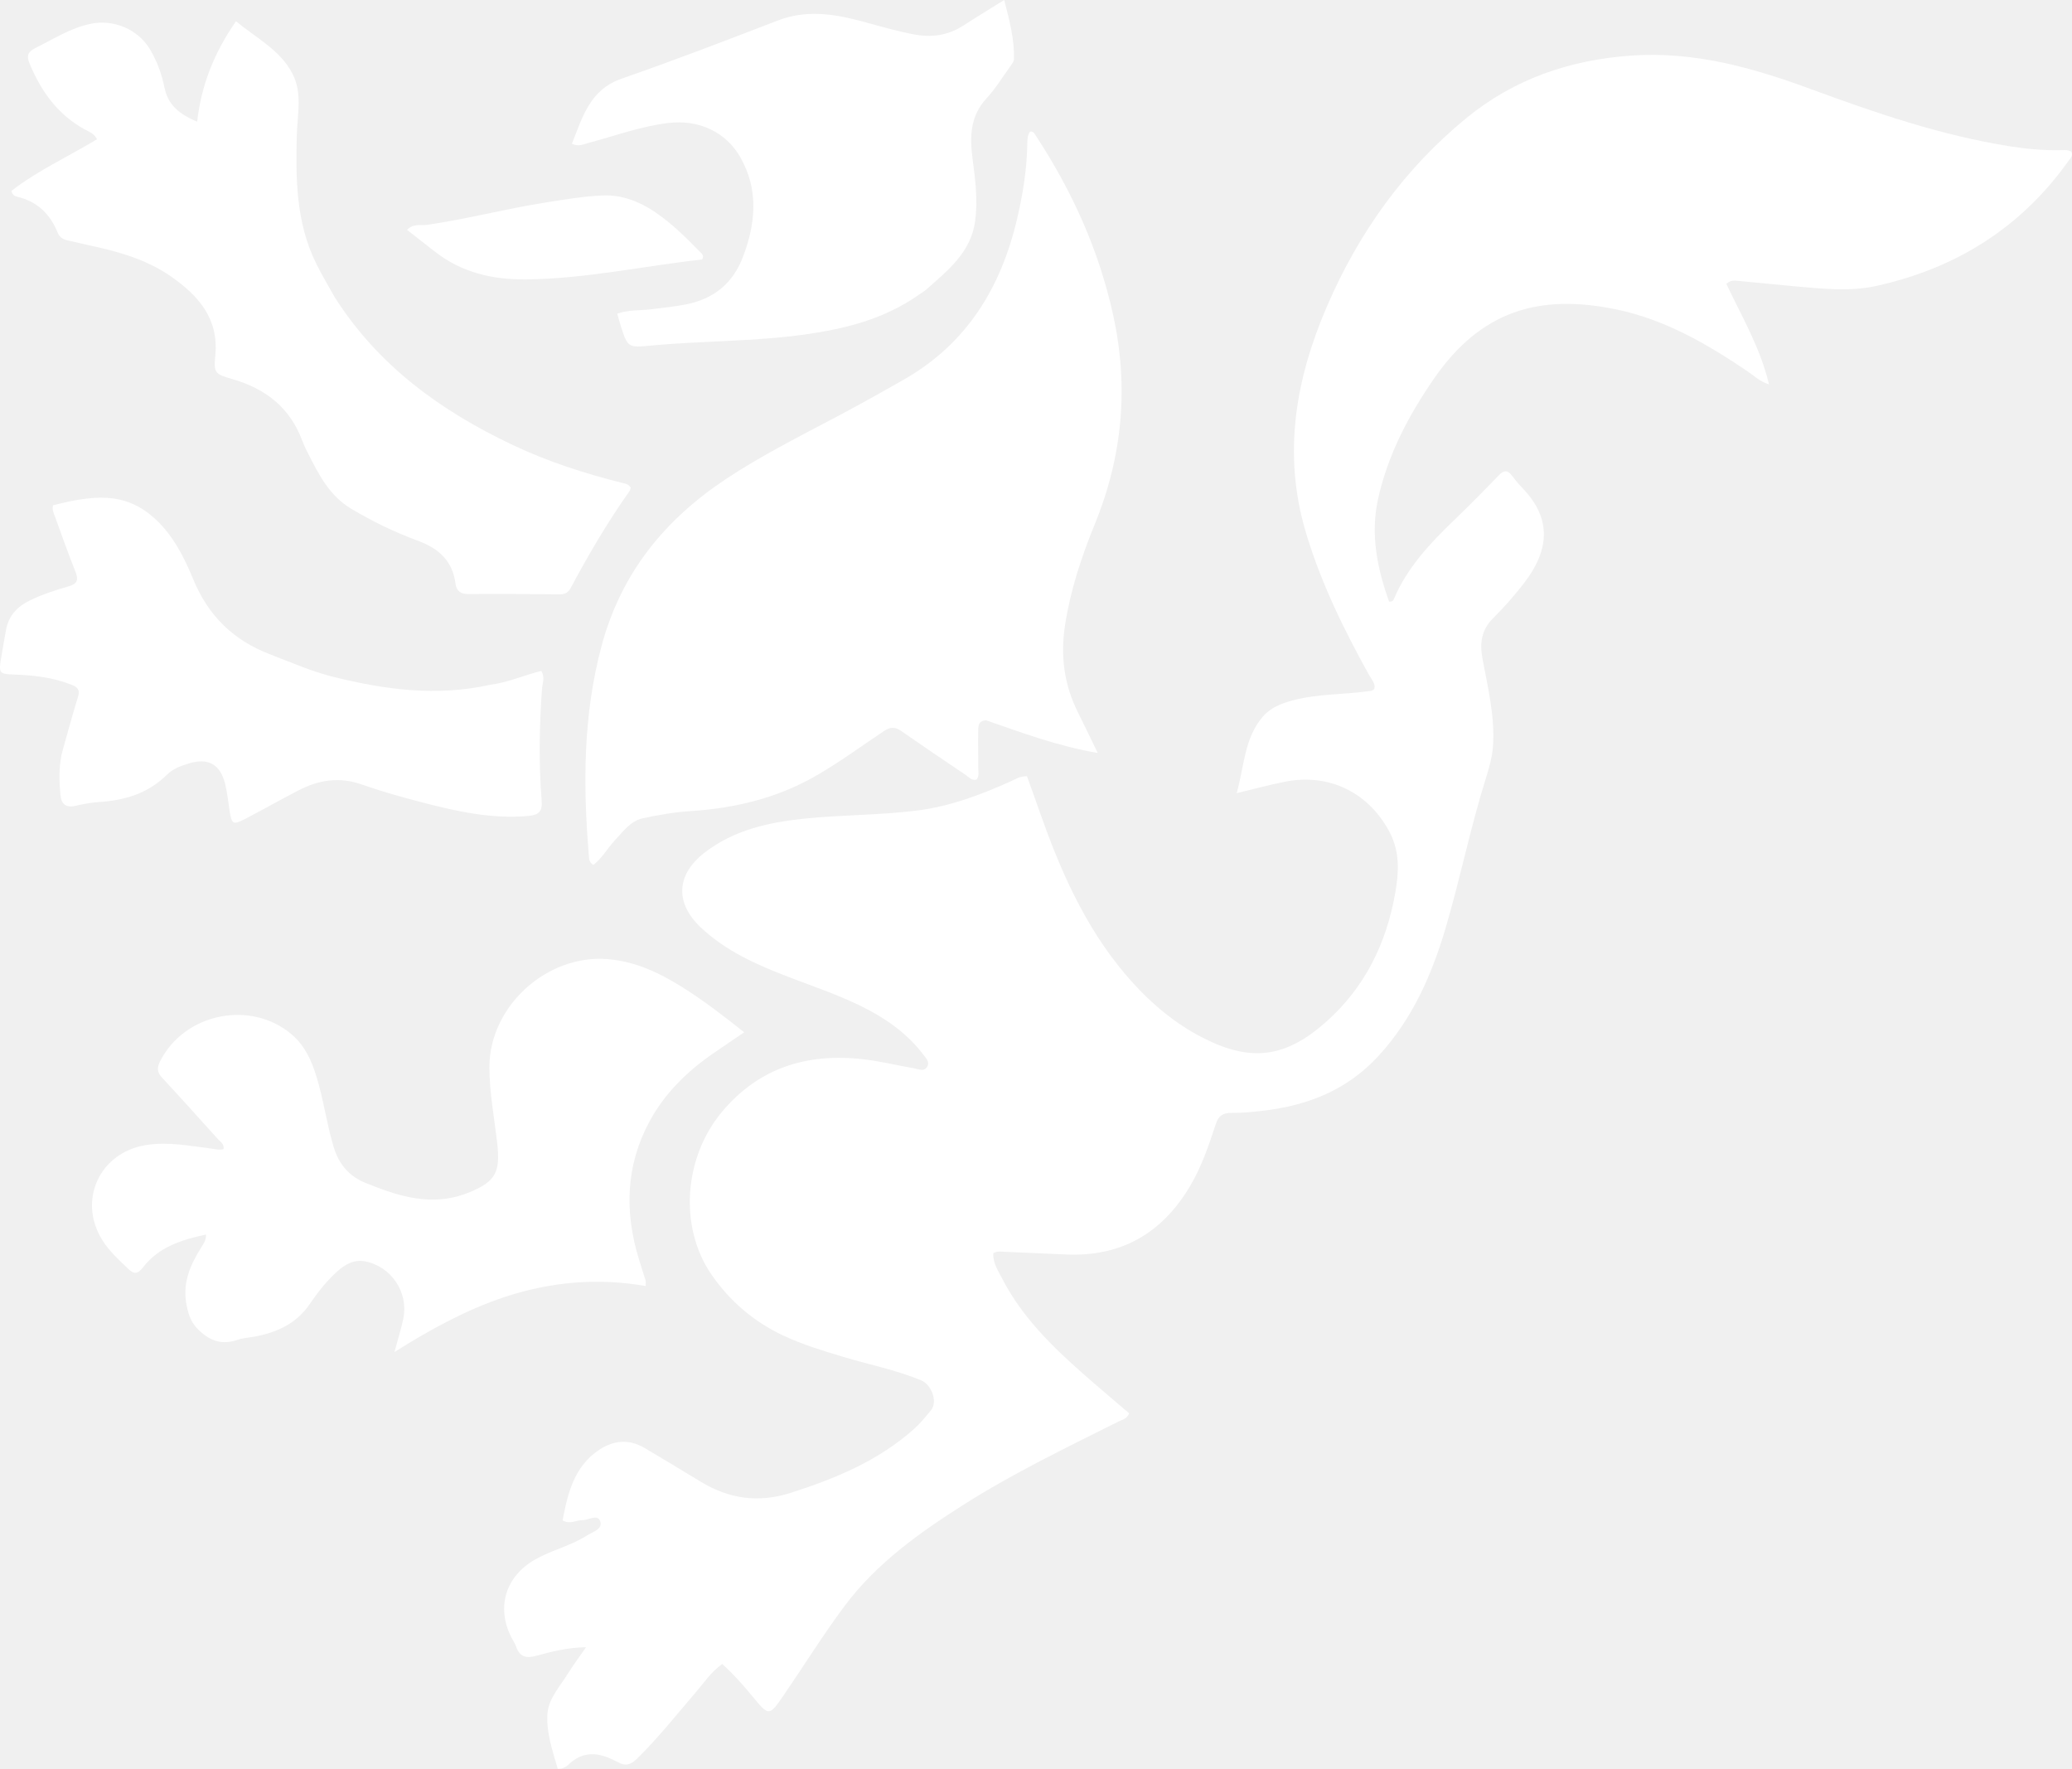
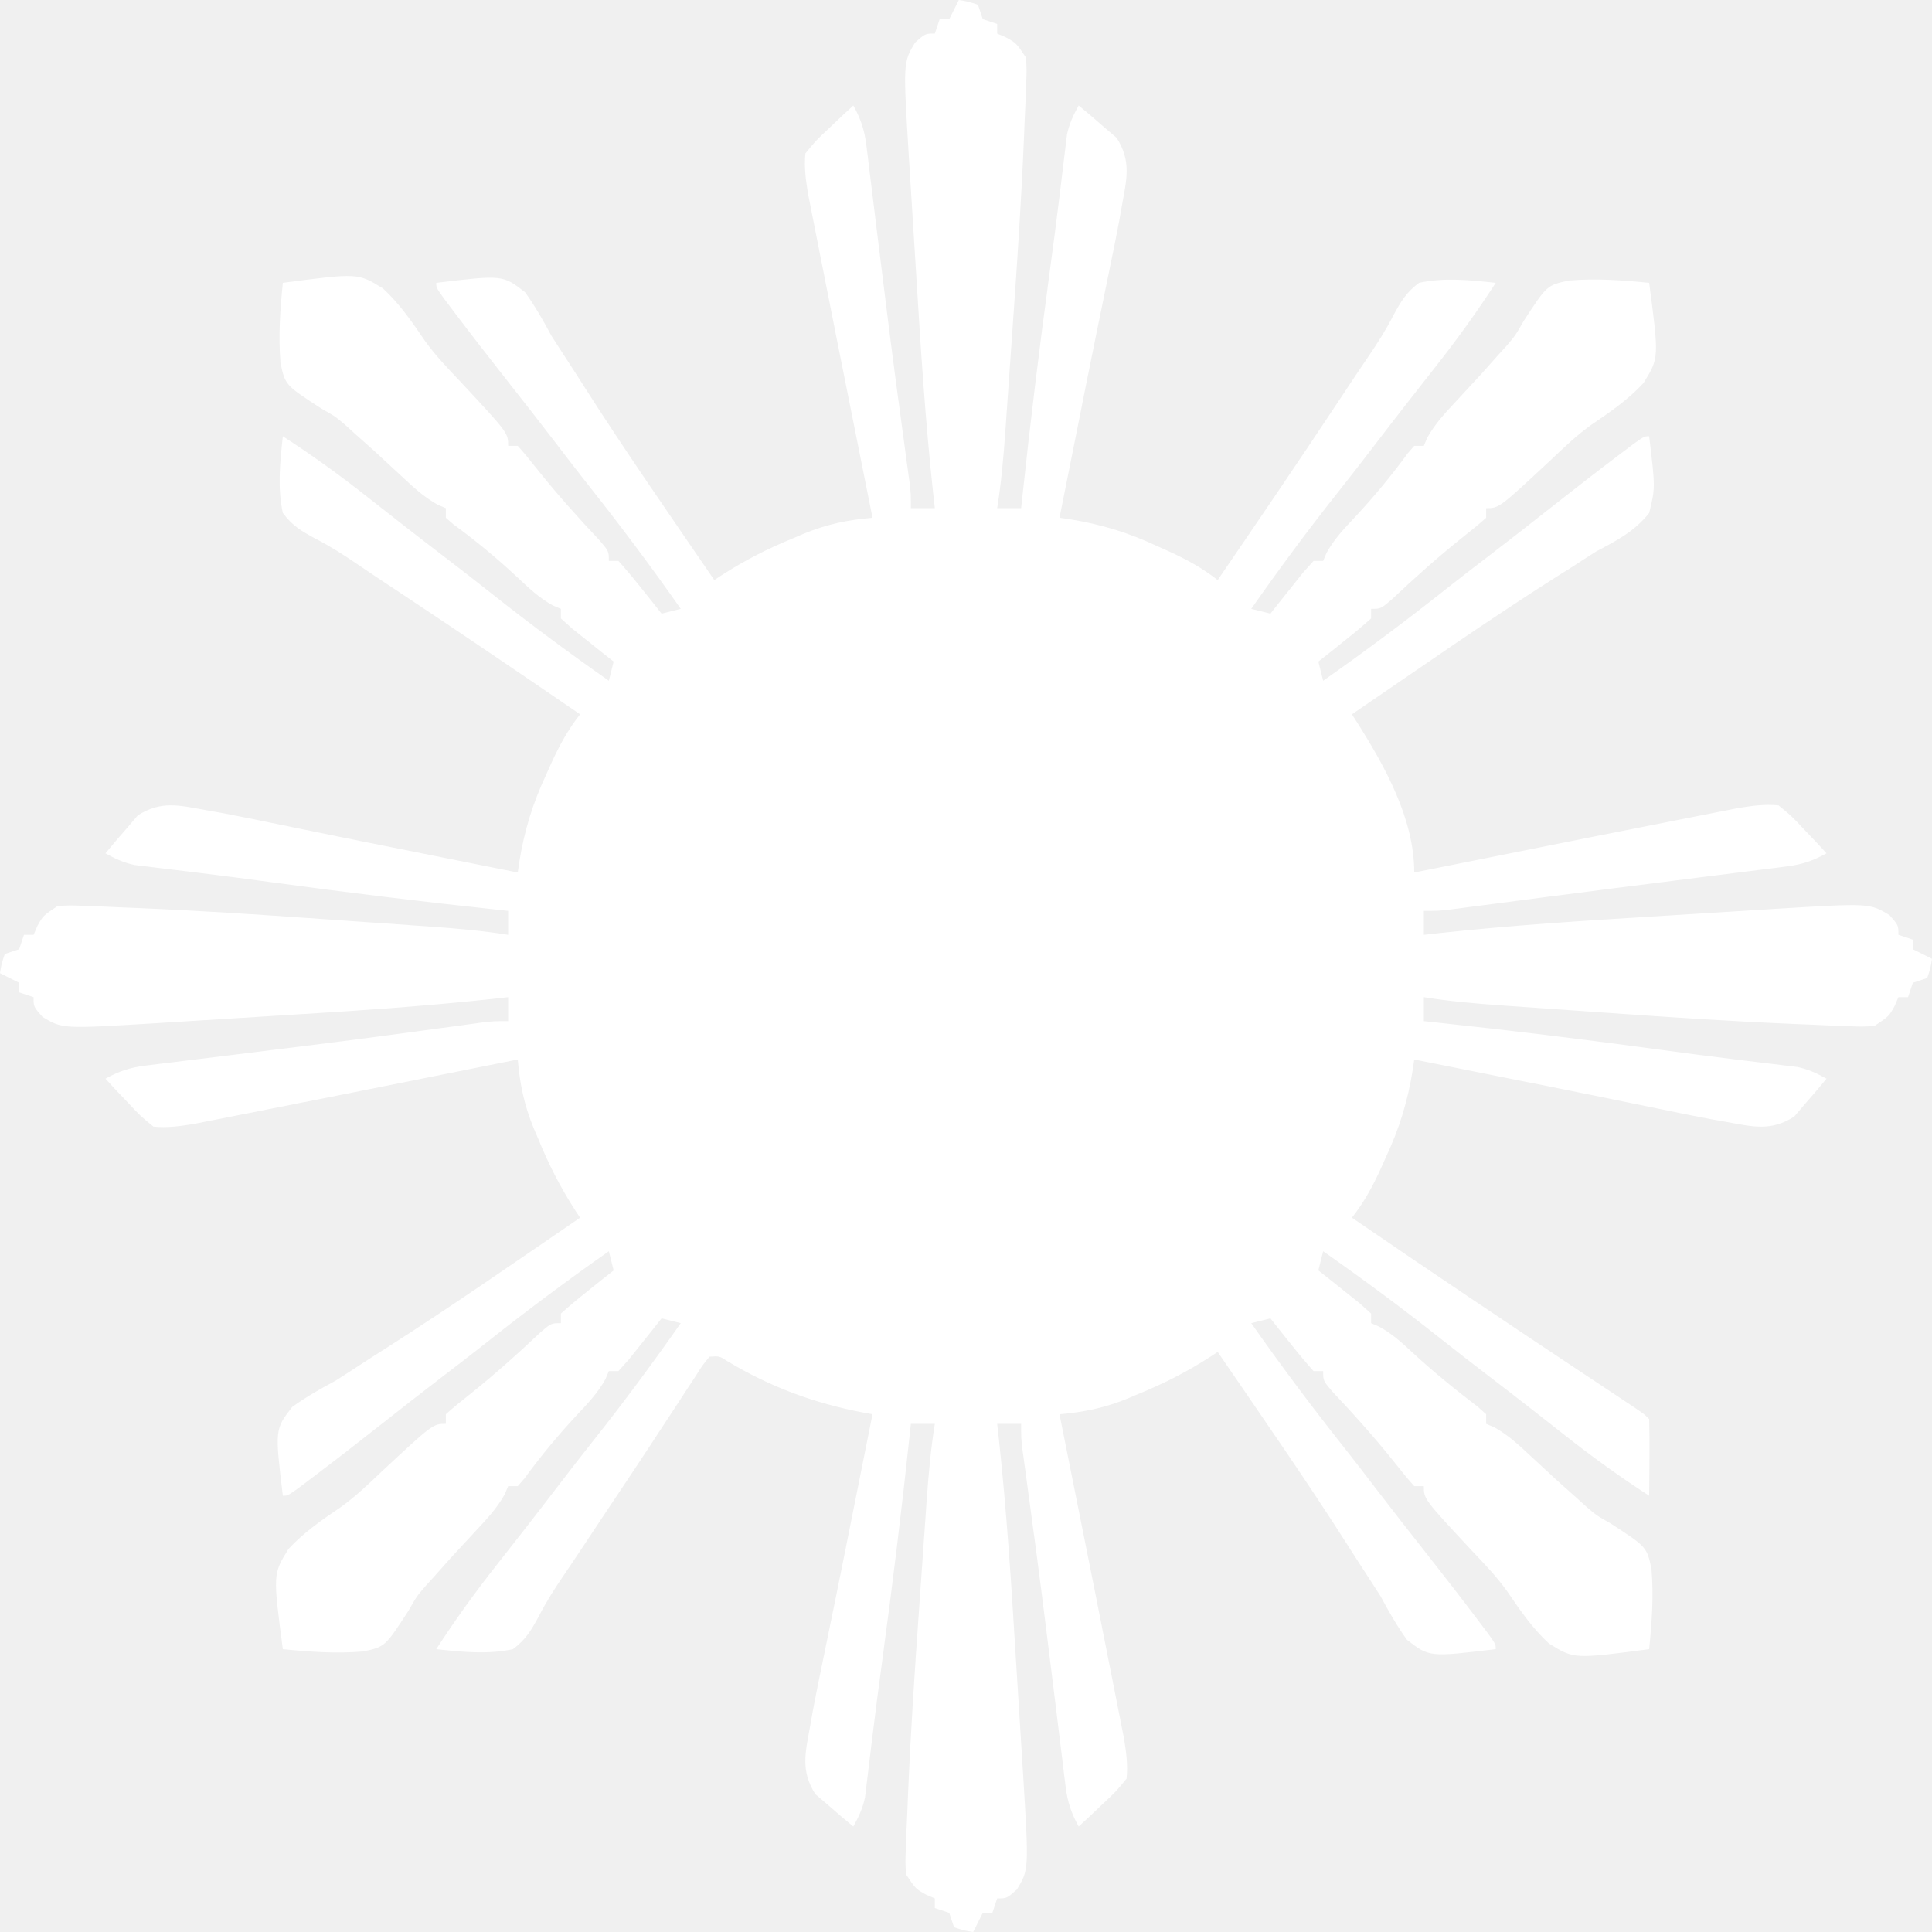
- <svg xmlns="http://www.w3.org/2000/svg" version="1.1" id="Layer_1" x="0px" y="0px" enable-background="new 0 0 1024 944" xml:space="preserve" viewBox="84.96 101.81 926.23 790.56">
-   <path fill="#FFFFFF" opacity="1" stroke="none" d=" M706.546,474.512   C697.272,456.153 679.255,447.255 659.422,451.176   C652.604,452.525 645.884,454.365 637.79,456.299   C641.201,444.065 641.181,431.795 649.444,422.137   C653.072,417.896 658.049,416.086 663.302,414.716   C674.19,411.878 685.447,412.293 696.476,410.738   C697.44,410.602 698.513,410.758 699.348,409.604   C699.859,407.207 698.053,405.462 696.965,403.497   C685.65,383.062 675.377,362.194 668.688,339.683   C658.274,304.633 664.088,271.235 678.225,238.53   C692.417,205.698 712.68,177.36 740.405,154.624   C761.865,137.026 786.854,128.541 814.372,126.639   C842.334,124.706 868.445,132.059 894.257,141.564   C923.327,152.268 952.619,162.321 983.368,167.195   C990.596,168.341 997.902,169.006 1005.251,168.947   C1007.192,168.932 1009.235,168.56 1010.891,169.629   C1011.746,171.419 1010.57,172.386 1009.845,173.412   C988.551,203.514 959.411,221.723 923.698,229.611   C911.881,232.221 899.826,230.864 887.882,229.823   C879.274,229.073 870.683,228.117 862.075,227.357   C860.491,227.217 858.735,226.823 856.672,228.666   C863.411,243.027 871.823,257.011 875.734,273.59   C871.595,272.305 869.129,269.796 866.335,267.899   C848.165,255.569 829.195,244.601 807.509,240.106   C773.07,232.968 746.958,240.664 725.997,271.018   C714.608,287.511 705.245,305.241 700.931,325.082   C697.5,340.861 700.689,356 705.892,370.648   C707.379,370.809 707.777,370.234 708.028,369.635   C713.975,355.449 724.254,344.601 735.122,334.156   C741.846,327.693 748.393,321.039 754.865,314.322   C757.121,311.98 758.812,311.667 760.854,314.411   C762.343,316.411 763.966,318.333 765.692,320.134   C779.026,334.047 777.231,348.105 766.308,362.329   C762.058,367.864 757.404,373.151 752.456,378.071   C747.147,383.349 746.37,389.198 747.67,396.232   C750.052,409.12 753.272,421.939 752.364,435.252   C752.02,440.301 750.592,445.097 749.112,449.833   C742.255,471.769 737.735,494.328 731.248,516.354   C725.032,537.461 716.38,557.205 701.15,573.769   C687.109,589.039 669.52,595.899 649.592,598.231   C644.968,598.772 640.296,599.276 635.656,599.195   C631.709,599.125 629.654,600.424 628.407,604.27   C625.327,613.767 622.093,623.233 616.954,631.899   C604.463,652.965 586.226,663.578 561.516,662.476   C552.375,662.069 543.234,661.653 534.092,661.284   C532.462,661.219 530.761,660.824 528.988,661.946   C528.738,666.235 531.157,669.772 533.009,673.36   C541.814,690.416 555.26,703.578 569.444,716.066   C576.159,721.978 583.017,727.726 589.713,733.464   C588.725,736.016 586.712,736.255 585.164,737.031   C561.635,748.829 537.88,760.222 515.622,774.365   C495.871,786.915 476.81,800.488 462.622,819.441   C452.949,832.362 444.421,846.136 435.29,859.465   C428.81,868.923 428.711,868.902 421.412,860.084   C417.272,855.083 413.018,850.205 407.83,845.516   C402.925,848.942 399.694,853.857 395.981,858.175   C387.405,868.15 379.243,878.462 369.841,887.729   C366.945,890.584 364.509,891.314 361.132,889.344   C360.99,889.261 360.813,889.238 360.668,889.159   C353.056,885.026 345.68,883.901 338.827,890.723   C338.147,891.4 337.132,891.773 336.224,892.177   C335.804,892.364 335.267,892.288 334.301,892.375   C331.994,884.437 329.219,876.425 329.644,868.165   C330.009,861.045 335.284,855.54 338.95,849.629   C341.288,845.86 343.971,842.305 346.94,838.018   C338.633,838.146 331.564,839.957 324.582,841.869   C320.058,843.107 317.218,842.242 315.656,837.694   C315.174,836.293 314.279,835.036 313.597,833.7   C306.686,820.169 310.938,806.317 324.219,798.78   C331.632,794.573 340.12,792.703 347.317,788.085   C349.854,786.457 354.484,785.253 353.296,781.797   C352.097,778.31 348.082,781.25 345.3,781.208   C342.547,781.166 339.902,783.247 336.468,781.345   C338.725,769.215 341.586,757.295 352.777,749.799   C359.122,745.549 366.149,744.835 373.072,748.946   C381.375,753.878 389.666,758.831 397.906,763.869   C410.687,771.683 423.874,773.685 438.507,768.993   C458.527,762.574 477.579,754.701 493.505,740.508   C496.4,737.928 498.79,734.952 501.203,732.003   C504.154,728.396 501.488,720.704 496.774,718.746   C485.508,714.066 473.526,711.734 461.898,708.239   C452.803,705.504 443.727,702.751 435.103,698.721   C421.951,692.575 411.204,683.326 403.047,671.531   C388.443,650.417 390.566,619.356 407.551,598.906   C424.14,578.932 445.918,572.329 471.031,575.249   C478.609,576.13 486.073,577.977 493.606,579.286   C495.616,579.635 498.097,580.971 499.485,578.485   C500.636,576.424 498.893,574.722 497.697,573.147   C491.115,564.486 482.621,558.157 473.09,553.12   C461.709,547.106 449.516,543.069 437.544,538.478   C423.35,533.035 409.487,526.954 398.203,516.293   C386.612,505.342 387.21,492.671 399.973,482.846   C413.014,472.808 428.371,469.367 444.279,467.713   C461.163,465.958 478.188,466.187 495.057,464.048   C509.791,462.18 523.426,457.008 536.833,450.996   C538.934,450.053 540.9,448.667 544.051,448.732   C546.473,455.517 548.948,462.52 551.472,469.506   C560.814,495.367 572.386,520.021 591.017,540.693   C600.11,550.781 610.499,559.425 622.643,565.628   C644.122,576.598 659.589,574.632 677.654,558.612   C695.057,543.181 704.733,523.482 708.685,500.773   C710.218,491.968 710.795,483.235 706.546,474.512  z" />
-   <path fill="#FFFFFF" opacity="1" stroke="none" d=" M525.724,423.725   C521.984,424.026 522.28,426.766 522.229,428.962   C522.104,434.291 522.303,439.627 522.26,444.959   C522.246,446.718 522.83,448.621 521.501,450.232   C519.316,450.834 518.088,449.135 516.653,448.169   C506.979,441.658 497.314,435.131 487.748,428.464   C485.004,426.552 482.848,426.712 480.091,428.555   C470.266,435.125 460.729,442.107 450.493,448.093   C432.952,458.35 413.916,462.982 393.884,464.3   C386.562,464.782 379.331,465.973 372.204,467.558   C366.717,468.777 363.509,473.444 359.872,477.326   C356.519,480.904 354.113,485.367 350.236,488.36   C348.204,487.243 348.304,485.551 348.19,484.185   C345.568,452.687 345.573,421.454 353.878,390.493   C362.599,357.979 382.049,334.044 409.605,315.817   C425.489,305.311 442.47,296.794 459.252,287.911   C469.269,282.61 479.15,277.081 488.993,271.466   C517.255,255.344 532.52,230.199 539.697,199.311   C542.188,188.59 543.951,177.781 544.167,166.741   C544.208,164.673 544.112,162.437 545.42,160.619   C547.083,160.399 547.503,161.706 548.095,162.608   C564.215,187.201 576.162,213.555 582.522,242.408   C589.629,274.646 586.779,305.791 574.264,336.335   C568.341,350.789 563.453,365.644 561.051,381.248   C558.952,394.885 560.606,407.734 566.757,420.054   C569.564,425.676 572.269,431.349 575.665,438.324   C557.679,435.268 541.939,429.32 525.724,423.725  z" />
-   <path fill="#FFFFFF" opacity="1" stroke="none" d=" M310.437,681.51   C293.024,687.374 277.368,695.97 261.293,706.082   C262.846,700.289 264.315,695.753 265.258,691.111   C267.641,679.388 259.889,667.853 248.169,665.56   C243.324,664.612 239.401,666.809 235.913,669.89   C231.007,674.223 226.993,679.409 223.341,684.734   C217.175,693.726 208.315,697.473 198.179,699.299   C195.887,699.712 193.492,699.826 191.319,700.582   C184.721,702.877 179.464,701.5 174.215,696.663   C170.598,693.331 169.348,689.982 168.401,685.304   C166.393,675.392 169.86,667.424 174.798,659.513   C175.816,657.882 177.141,656.271 177.062,653.555   C166.182,655.909 155.951,659.084 148.933,668.195   C146.545,671.295 144.932,671.448 142.274,668.895   C138.069,664.856 133.744,660.985 130.62,655.942   C119.609,638.164 129.584,616.847 150.226,613.574   C160.352,611.968 170.105,614.027 179.982,615.232   C181.616,615.431 183.217,615.938 184.887,615.356   C185.255,612.995 183.368,612.044 182.227,610.774   C173.99,601.604 165.745,592.439 157.355,583.41   C155.165,581.053 155.098,578.989 156.468,576.245   C167.259,554.636 197.087,548.503 215.432,564.199   C221.229,569.159 224.21,575.774 226.403,582.877   C229.595,593.213 230.969,603.975 234.087,614.356   C236.454,622.239 241.071,627.551 248.412,630.52   C261.466,635.798 274.713,640.301 289.128,636.596   C291.056,636.1 292.961,635.451 294.802,634.692   C306.482,629.877 308.649,625.661 307.267,613.159   C306.007,601.763 303.764,590.448 303.727,578.942   C303.637,551.554 329.433,528.236 356.674,530.487   C369.089,531.513 379.757,536.639 389.967,543.019   C399.387,548.904 408.188,555.692 417.63,563.168   C412.815,566.447 408.614,569.298 404.422,572.163   C392.43,580.357 382.157,590.259 375.239,603.145   C364.642,622.884 364.099,643.523 370.577,664.624   C371.554,667.804 372.596,670.964 373.564,674.147   C373.699,674.592 373.582,675.113 373.582,676.592   C352.196,672.833 331.279,674.665 310.437,681.51  z" />
-   <path fill="#FFFFFF" opacity="1" stroke="none" d=" M234.504,234.519   C254.039,265.295 281.974,285.423 313.981,300.613   C329.683,308.065 346.14,313.387 362.971,317.605   C364.413,317.967 365.959,318.063 366.911,319.779   C366.738,320.252 366.637,320.94 366.278,321.446   C356.527,335.191 348.044,349.708 340.102,364.547   C338.902,366.79 337.347,367.468 334.904,367.443   C321.407,367.301 307.908,367.208 294.412,367.313   C290.905,367.34 289.014,365.972 288.582,362.647   C287.249,352.401 281.065,346.91 271.639,343.443   C261.346,339.658 251.436,334.828 241.951,329.187   C232.375,323.492 227.596,314.173 222.834,304.785   C221.855,302.855 220.871,300.91 220.124,298.885   C214.658,284.061 203.766,275.558 188.889,271.253   C180.92,268.947 180.466,268.545 181.215,260.562   C182.758,244.129 173.59,233.901 161.539,225.47   C150.435,217.703 137.541,214.128 124.429,211.364   C121.341,210.714 118.293,209.868 115.196,209.265   C113.021,208.842 111.485,207.659 110.699,205.71   C107.298,197.276 101.421,191.75 92.439,189.679   C91.521,189.467 90.536,188.976 90.057,187.146   C101.733,178.05 115.496,171.796 128.311,164.058   C127.019,161.367 124.807,160.737 122.979,159.74   C110.806,153.095 103.299,142.594 98.122,130.096   C96.833,126.985 97.242,125.032 100.628,123.355   C108.819,119.298 116.527,114.258 125.703,112.405   C135.83,110.36 146.628,114.924 151.923,123.725   C155.137,129.066 157.277,134.943 158.483,140.926   C160.11,148.99 165.437,152.914 173.089,156.221   C174.93,139.906 180.695,125.315 190.463,111.302   C199.508,118.833 210.065,124.031 215.633,134.617   C220.24,143.375 217.889,152.912 217.641,162.152   C217.114,181.722 217.295,201.183 226.169,219.316   C228.654,224.394 231.58,229.256 234.504,234.519  z" />
-   <path fill="#FFFFFF" opacity="1" stroke="none" d=" M495.568,233.637   C480.121,244.475 462.762,248.769 444.818,251.293   C421.882,254.521 398.673,254.075 375.656,256.296   C365.595,257.266 365.566,257.065 362.34,247.135   C361.835,245.581 361.454,243.988 360.903,242.007   C365.958,240.181 371.008,240.669 375.857,240.05   C381.131,239.376 386.413,238.89 391.647,237.852   C404.105,235.381 412.616,228.448 417.136,216.475   C422.789,201.502 424.144,186.64 415.956,172.174   C409.384,160.563 397.037,155.178 383.778,156.769   C371.432,158.25 359.866,162.509 347.995,165.706   C345.824,166.291 343.654,167.482 340.618,166.069   C345.359,154.197 348.529,141.938 362.915,136.938   C386.336,128.798 409.502,119.904 432.641,110.979   C446.65,105.576 460.153,108.473 473.721,112.281   C480.131,114.08 486.537,115.82 493.082,117.115   C501.135,118.708 508.575,117.76 515.544,113.259   C521.373,109.494 527.31,105.896 533.856,101.815   C536.233,110.942 538.439,119.374 538.235,128.218   C538.208,129.392 537.174,130.623 536.41,131.686   C533.01,136.418 529.945,141.478 526.004,145.716   C518.606,153.669 518.414,162.915 519.717,172.755   C520.94,181.985 522.12,191.246 520.875,200.583   C519.008,214.581 508.707,222.61 499.129,231.128   C498.141,232.007 496.954,232.664 495.568,233.637  z" />
-   <path fill="#FFFFFF" opacity="1" stroke="none" d=" M304.009,407.875   C312.181,406.833 319.346,403.505 326.932,401.681   C328.702,404.631 327.419,407.293 327.241,409.802   C326.057,426.438 325.769,443.073 327.095,459.702   C327.467,464.362 325.938,466.051 321.125,466.484   C304.721,467.959 289.034,464.422 273.415,460.365   C264.403,458.024 255.406,455.499 246.633,452.404   C236.587,448.861 227.301,450.405 218.238,455.133   C210.27,459.29 202.433,463.699 194.467,467.861   C189.161,470.633 188.532,470.209 187.592,464.197   C186.95,460.092 186.561,455.916 185.532,451.907   C183.319,443.276 177.91,440.42 169.369,443.016   C165.832,444.091 162.213,445.439 159.656,447.988   C151.268,456.352 140.959,459.467 129.542,460.244   C125.909,460.491 122.264,461.116 118.717,461.96   C114.365,462.995 112.351,461.117 111.98,457.091   C111.353,450.277 111.182,443.455 113.068,436.769   C115.28,428.928 117.431,421.066 119.822,413.28   C120.703,410.412 119.887,409.05 117.211,407.966   C108.891,404.596 100.176,403.602 91.33,403.289   C84.746,403.057 84.367,402.695 85.381,396.33   C86.06,392.066 86.899,387.826 87.614,383.567   C88.702,377.08 92.589,372.946 98.363,370.142   C103.939,367.434 109.795,365.531 115.71,363.846   C119.664,362.719 120.089,360.827 118.66,357.253   C115.448,349.221 112.586,341.048 109.614,332.921   C108.994,331.226 108.137,329.543 108.681,327.639   C129.743,322.187 143.841,322.026 157.389,336.833   C163.743,343.776 167.859,352.297 171.421,360.906   C178.113,377.078 189.394,388.061 205.785,394.302   C215.12,397.857 224.295,401.919 233.984,404.327   C256.916,410.026 280.055,413.205 304.009,407.875  z" />
-   <path fill="#FFFFFF" opacity="1" stroke="none" d=" M398.834,217.781   C372.42,220.725 346.675,226.411 320.224,226.684   C304.924,226.841 291.252,223.603 279.183,214.13   C275.171,210.981 271.145,207.85 266.909,204.541   C269.859,201.556 273.116,202.687 275.873,202.292   C293.666,199.743 311.06,195.11 328.797,192.329   C337.328,190.992 345.905,189.51 354.505,189.166   C362.977,188.827 370.841,191.878 377.904,196.678   C385.248,201.669 391.522,207.88 397.702,214.189   C398.588,215.093 399.861,215.937 398.834,217.781  z" />
+ <svg xmlns="http://www.w3.org/2000/svg" version="1.1" width="403" height="403">
+   <path d="M0 0 C1.938 0.312 1.938 0.312 4 1 C4.33 1.99 4.66 2.98 5 4 C5.99 4.33 6.98 4.66 8 5 C8 5.66 8 6.32 8 7 C8.928 7.402 8.928 7.402 9.875 7.812 C12 9 12 9 14 12 C14.167 14.521 14.167 14.521 14.047 17.569 C13.985 19.282 13.985 19.282 13.922 21.03 C13.837 22.891 13.837 22.891 13.75 24.789 C13.698 26.079 13.645 27.37 13.592 28.699 C13.047 41.674 12.196 54.631 11.271 67.583 C10.995 71.45 10.727 75.317 10.461 79.184 C10.287 81.672 10.112 84.16 9.938 86.648 C9.819 88.361 9.819 88.361 9.698 90.108 C9.313 95.446 8.855 100.716 8 106 C9.65 106 11.3 106 13 106 C13.07 105.339 13.14 104.678 13.212 103.998 C14.913 88.044 16.854 72.138 19.023 56.242 C19.664 51.542 20.275 46.841 20.852 42.133 C20.983 41.072 21.115 40.012 21.25 38.919 C21.493 36.948 21.73 34.976 21.961 33.003 C22.123 31.698 22.123 31.698 22.289 30.367 C22.424 29.24 22.424 29.24 22.561 28.089 C23.04 25.808 23.875 24.033 25 22 C26.722 23.395 28.402 24.844 30.062 26.312 C31.002 27.113 31.942 27.914 32.91 28.738 C36.054 33.644 35.006 37.439 34 43 C33.818 44.034 33.636 45.068 33.448 46.134 C32.8 49.599 32.094 53.049 31.375 56.5 C30.977 58.448 30.579 60.395 30.182 62.343 C29.758 64.421 29.331 66.498 28.904 68.575 C27.442 75.711 26.023 82.856 24.599 89.999 C23.841 93.799 23.081 97.599 22.32 101.398 C21.938 103.311 21.938 103.311 21.547 105.263 C21.367 106.166 21.186 107.069 21 108 C21.685 108.099 22.369 108.197 23.074 108.299 C29.702 109.362 35.375 111.092 41.438 113.938 C42.213 114.285 42.988 114.632 43.787 114.99 C47.533 116.7 50.747 118.447 54 121 C62.403 108.712 70.776 96.408 79 84 C79.862 82.7 80.724 81.401 81.586 80.102 C82.231 79.127 82.231 79.127 82.89 78.133 C83.744 76.852 84.606 75.576 85.475 74.305 C87.373 71.524 89.082 68.84 90.621 65.836 C92.22 62.887 93.307 61.016 96 59 C101.274 57.843 106.683 58.426 112 59 C108.02 65.149 103.789 71.003 99.25 76.75 C98.009 78.333 96.768 79.916 95.527 81.5 C94.925 82.267 94.323 83.034 93.703 83.824 C91.386 86.784 89.097 89.765 86.812 92.75 C84.328 95.991 81.833 99.221 79.293 102.418 C72.928 110.434 66.873 118.617 61 127 C62.32 127.33 63.64 127.66 65 128 C65.626 127.206 66.253 126.412 66.898 125.594 C68.124 124.062 68.124 124.062 69.375 122.5 C70.187 121.479 70.999 120.458 71.836 119.406 C72.55 118.612 73.264 117.818 74 117 C74.66 117 75.32 117 76 117 C76.233 116.447 76.467 115.894 76.707 115.324 C78.336 112.395 80.389 110.251 82.688 107.812 C86.621 103.577 90.222 99.252 93.625 94.582 C94.306 93.799 94.306 93.799 95 93 C95.66 93 96.32 93 97 93 C97.233 92.448 97.467 91.897 97.707 91.328 C99.34 88.387 101.393 86.209 103.688 83.75 C104.597 82.766 105.506 81.782 106.414 80.797 C107.267 79.874 108.121 78.951 109 78 C110.194 76.673 111.383 75.34 112.562 74 C113.126 73.381 113.689 72.763 114.27 72.125 C116.126 69.949 116.126 69.949 117.762 67.062 C122.671 59.501 122.671 59.501 127.26 58.514 C132.877 58.042 138.403 58.436 144 59 C146.066 74.675 146.066 74.675 142.819 79.9 C139.627 83.37 135.797 85.987 131.916 88.629 C128.87 90.808 126.207 93.358 123.5 95.938 C112.694 106 112.694 106 110 106 C110 106.66 110 107.32 110 108 C108.448 109.393 106.83 110.714 105.188 112 C99.965 116.16 95.072 120.551 90.215 125.129 C88 127 88 127 86 127 C86 127.66 86 128.32 86 129 C84.219 130.602 82.375 132.134 80.5 133.625 C79.479 134.442 78.458 135.26 77.406 136.102 C76.612 136.728 75.818 137.355 75 138 C75.33 139.32 75.66 140.64 76 142 C84.985 135.705 93.708 129.167 102.297 122.344 C105.011 120.202 107.755 118.101 110.5 116 C115.05 112.515 119.564 108.988 124.062 105.438 C128.613 101.852 133.187 98.301 137.812 94.812 C138.788 94.076 139.764 93.34 140.77 92.582 C143 91 143 91 144 91 C145.292 101.755 145.292 101.755 144 107 C140.968 110.819 137.272 112.749 133 115 C131.241 116.111 129.491 117.236 127.75 118.375 C126.83 118.953 125.909 119.53 124.961 120.125 C110.39 129.352 96.25 139.288 82 149 C82.33 149.516 82.661 150.032 83.001 150.563 C88.856 159.797 95 170.77 95 182 C95.872 181.825 96.743 181.649 97.642 181.469 C107.571 179.472 117.503 177.487 127.437 175.51 C129.144 175.17 130.852 174.83 132.559 174.49 C137.539 173.498 142.519 172.51 147.501 171.531 C149.078 171.22 150.655 170.907 152.232 170.593 C154.443 170.152 156.655 169.718 158.867 169.285 C160.126 169.036 161.386 168.788 162.683 168.531 C165.574 168.068 168.09 167.716 171 168 C173.676 170.188 173.676 170.188 176.312 173 C177.196 173.928 178.079 174.856 178.988 175.812 C179.652 176.534 180.316 177.256 181 178 C178.238 179.518 175.937 180.321 172.815 180.714 C171.994 180.822 171.172 180.929 170.325 181.039 C168.995 181.202 168.995 181.202 167.637 181.367 C166.704 181.487 165.772 181.607 164.811 181.73 C161.771 182.118 158.729 182.497 155.688 182.875 C153.602 183.139 151.516 183.405 149.43 183.67 C145.256 184.202 141.081 184.729 136.905 185.254 C131.656 185.915 126.41 186.593 121.164 187.281 C119.72 187.47 118.277 187.659 116.833 187.848 C114.207 188.192 111.58 188.537 108.954 188.882 C107.8 189.032 106.646 189.182 105.457 189.336 C103.972 189.53 103.972 189.53 102.456 189.728 C100 190 100 190 97 190 C97 191.65 97 193.3 97 195 C98.065 194.88 99.13 194.761 100.228 194.637 C115.222 193.016 130.253 192.06 145.303 191.14 C148.93 190.919 152.555 190.691 156.181 190.461 C159.017 190.282 161.854 190.106 164.69 189.931 C166.668 189.808 168.645 189.683 170.622 189.559 C189.978 188.387 189.978 188.387 194.125 190.875 C196 193 196 193 196 195 C196.99 195.33 197.98 195.66 199 196 C199 196.66 199 197.32 199 198 C200.32 198.66 201.64 199.32 203 200 C202.688 201.938 202.688 201.938 202 204 C201.01 204.33 200.02 204.66 199 205 C198.67 205.99 198.34 206.98 198 208 C197.34 208 196.68 208 196 208 C195.732 208.619 195.464 209.238 195.188 209.875 C194 212 194 212 191 214 C188.479 214.167 188.479 214.167 185.431 214.047 C183.718 213.985 183.718 213.985 181.97 213.922 C180.109 213.837 180.109 213.837 178.211 213.75 C176.921 213.698 175.63 213.645 174.301 213.592 C161.326 213.047 148.369 212.196 135.417 211.271 C131.55 210.995 127.683 210.727 123.816 210.461 C121.328 210.287 118.84 210.112 116.352 209.938 C114.639 209.819 114.639 209.819 112.892 209.698 C107.554 209.313 102.284 208.855 97 208 C97 209.65 97 211.3 97 213 C97.661 213.07 98.322 213.14 99.002 213.212 C114.956 214.913 130.862 216.854 146.758 219.023 C151.458 219.664 156.159 220.275 160.867 220.852 C161.928 220.983 162.988 221.115 164.081 221.25 C166.052 221.493 168.024 221.73 169.997 221.961 C170.867 222.069 171.737 222.178 172.633 222.289 C173.384 222.379 174.136 222.469 174.911 222.561 C177.192 223.04 178.967 223.875 181 225 C179.605 226.722 178.156 228.402 176.688 230.062 C175.887 231.002 175.086 231.942 174.262 232.91 C169.356 236.054 165.561 235.006 160 234 C158.966 233.818 157.932 233.636 156.866 233.448 C153.401 232.8 149.951 232.094 146.5 231.375 C144.552 230.977 142.605 230.579 140.657 230.182 C138.579 229.758 136.502 229.331 134.425 228.904 C127.289 227.442 120.144 226.023 113.001 224.599 C109.201 223.841 105.401 223.081 101.602 222.32 C100.326 222.065 99.051 221.81 97.737 221.547 C96.834 221.367 95.931 221.186 95 221 C94.901 221.685 94.803 222.369 94.701 223.074 C93.638 229.702 91.908 235.375 89.062 241.438 C88.715 242.213 88.368 242.988 88.01 243.787 C86.3 247.533 84.553 250.747 82 254 C98.078 265.019 114.258 275.876 130.496 286.657 C131.983 287.644 133.469 288.632 134.955 289.62 C136.236 290.471 137.518 291.322 138.801 292.171 C142.888 294.888 142.888 294.888 144 296 C144.073 298.697 144.092 301.367 144.062 304.062 C144.058 304.821 144.053 305.58 144.049 306.361 C144.037 308.241 144.019 310.12 144 312 C137.851 308.02 131.997 303.789 126.25 299.25 C124.667 298.009 123.084 296.768 121.5 295.527 C120.733 294.925 119.966 294.323 119.176 293.703 C116.216 291.386 113.235 289.097 110.25 286.812 C107.009 284.328 103.779 281.833 100.582 279.293 C92.566 272.928 84.383 266.873 76 261 C75.67 262.32 75.34 263.64 75 265 C75.794 265.626 76.588 266.253 77.406 266.898 C78.938 268.124 78.938 268.124 80.5 269.375 C81.521 270.187 82.542 270.999 83.594 271.836 C84.388 272.55 85.182 273.264 86 274 C86 274.66 86 275.32 86 276 C86.847 276.367 86.847 276.367 87.711 276.742 C90.413 278.227 92.373 280.02 94.625 282.125 C98.967 286.124 103.469 289.796 108.164 293.371 C108.77 293.909 109.376 294.446 110 295 C110 295.66 110 296.32 110 297 C110.552 297.233 111.103 297.467 111.672 297.707 C114.613 299.34 116.791 301.393 119.25 303.688 C120.234 304.597 121.218 305.506 122.203 306.414 C123.126 307.267 124.049 308.121 125 309 C126.327 310.194 127.66 311.383 129 312.562 C129.619 313.126 130.238 313.689 130.875 314.27 C133.051 316.126 133.051 316.126 135.938 317.762 C143.499 322.671 143.499 322.671 144.486 327.26 C144.958 332.877 144.564 338.403 144 344 C128.325 346.066 128.325 346.066 123.1 342.819 C119.63 339.627 117.013 335.797 114.371 331.916 C112.192 328.87 109.642 326.207 107.062 323.5 C97 312.694 97 312.694 97 310 C96.34 310 95.68 310 95 310 C93.607 308.448 92.286 306.83 91 305.188 C86.84 299.965 82.449 295.072 77.871 290.215 C76 288 76 288 76 286 C75.34 286 74.68 286 74 286 C72.398 284.219 70.866 282.375 69.375 280.5 C68.558 279.479 67.74 278.458 66.898 277.406 C66.272 276.612 65.645 275.818 65 275 C63.68 275.33 62.36 275.66 61 276 C67.295 284.985 73.833 293.708 80.656 302.297 C82.798 305.011 84.899 307.755 87 310.5 C90.485 315.05 94.012 319.564 97.562 324.062 C101.148 328.613 104.699 333.187 108.188 337.812 C108.924 338.788 109.66 339.764 110.418 340.77 C112 343 112 343 112 344 C98.149 345.664 98.149 345.664 93.473 342.043 C91.387 339.13 89.691 336.158 88 333 C86.929 331.323 85.857 329.646 84.763 327.983 C83.601 326.213 82.462 324.429 81.328 322.641 C72.557 308.874 63.212 295.472 54 282 C53.282 282.476 53.282 282.476 52.549 282.962 C47.7 286.095 42.843 288.58 37.5 290.75 C36.792 291.053 36.085 291.356 35.355 291.668 C30.535 293.651 26.194 294.555 21 295 C21.175 295.872 21.351 296.743 21.531 297.642 C23.528 307.571 25.513 317.503 27.49 327.437 C27.83 329.144 28.17 330.852 28.51 332.559 C29.502 337.539 30.49 342.519 31.469 347.501 C31.78 349.078 32.093 350.655 32.407 352.232 C32.848 354.443 33.282 356.655 33.715 358.867 C33.964 360.126 34.212 361.386 34.469 362.683 C34.932 365.574 35.284 368.09 35 371 C32.812 373.676 32.812 373.676 30 376.312 C29.072 377.196 28.144 378.079 27.188 378.988 C26.466 379.652 25.744 380.316 25 381 C23.455 378.2 22.674 375.876 22.286 372.708 C22.178 371.863 22.071 371.018 21.961 370.147 C21.798 368.779 21.798 368.779 21.633 367.383 C21.513 366.425 21.393 365.468 21.27 364.481 C20.882 361.363 20.503 358.244 20.125 355.125 C19.728 351.919 19.329 348.713 18.93 345.508 C18.664 343.372 18.399 341.237 18.135 339.102 C16.874 328.906 15.512 318.726 14.118 308.547 C13.893 306.892 13.893 306.892 13.664 305.203 C13.535 304.261 13.405 303.319 13.272 302.349 C13 300 13 300 13 297 C11.35 297 9.7 297 8 297 C8.12 298.065 8.239 299.13 8.363 300.228 C9.984 315.222 10.94 330.253 11.86 345.303 C12.081 348.93 12.309 352.555 12.539 356.181 C12.718 359.017 12.894 361.854 13.069 364.69 C13.192 366.668 13.317 368.645 13.441 370.622 C14.613 389.978 14.613 389.978 12.125 394.125 C10 396 10 396 8 396 C7.67 396.99 7.34 397.98 7 399 C6.34 399 5.68 399 5 399 C4.34 400.32 3.68 401.64 3 403 C1.062 402.688 1.062 402.688 -1 402 C-1.33 401.01 -1.66 400.02 -2 399 C-2.99 398.67 -3.98 398.34 -5 398 C-5 397.34 -5 396.68 -5 396 C-5.619 395.732 -6.237 395.464 -6.875 395.188 C-9 394 -9 394 -11 391 C-11.167 388.479 -11.167 388.479 -11.047 385.431 C-10.985 383.718 -10.985 383.718 -10.922 381.97 C-10.837 380.109 -10.837 380.109 -10.75 378.211 C-10.698 376.921 -10.645 375.63 -10.592 374.301 C-10.047 361.326 -9.196 348.369 -8.271 335.417 C-7.995 331.55 -7.727 327.683 -7.461 323.816 C-7.287 321.328 -7.112 318.84 -6.938 316.352 C-6.819 314.639 -6.819 314.639 -6.698 312.892 C-6.313 307.554 -5.855 302.284 -5 297 C-6.65 297 -8.3 297 -10 297 C-10.07 297.661 -10.14 298.322 -10.212 299.002 C-11.913 314.956 -13.854 330.862 -16.023 346.758 C-16.664 351.458 -17.275 356.159 -17.852 360.867 C-17.983 361.928 -18.115 362.988 -18.25 364.081 C-18.493 366.052 -18.73 368.024 -18.961 369.997 C-19.069 370.867 -19.177 371.737 -19.289 372.633 C-19.379 373.384 -19.469 374.136 -19.561 374.911 C-20.04 377.192 -20.875 378.967 -22 381 C-23.722 379.605 -25.402 378.156 -27.062 376.688 C-28.002 375.887 -28.942 375.086 -29.91 374.262 C-33.054 369.356 -32.006 365.561 -31 360 C-30.818 358.966 -30.636 357.932 -30.448 356.866 C-29.8 353.401 -29.094 349.951 -28.375 346.5 C-27.977 344.552 -27.579 342.605 -27.182 340.657 C-26.758 338.579 -26.331 336.502 -25.904 334.425 C-24.442 327.289 -23.023 320.144 -21.599 313.001 C-20.841 309.201 -20.081 305.401 -19.32 301.602 C-19.065 300.326 -18.81 299.051 -18.547 297.737 C-18.367 296.834 -18.186 295.931 -18 295 C-18.969 294.824 -18.969 294.824 -19.957 294.644 C-30.14 292.713 -39.398 289.282 -48.293 283.918 C-49.971 282.842 -49.971 282.842 -52 283 C-53.452 284.757 -53.452 284.757 -54.906 287.066 C-55.48 287.937 -56.054 288.808 -56.646 289.705 C-57.257 290.648 -57.869 291.591 -58.5 292.562 C-59.776 294.504 -61.052 296.445 -62.328 298.387 C-62.955 299.346 -63.582 300.306 -64.229 301.294 C-66.547 304.836 -68.896 308.357 -71.25 311.875 C-72.043 313.064 -72.836 314.252 -73.629 315.441 C-74.016 316.022 -74.403 316.602 -74.801 317.2 C-76.502 319.754 -78.198 322.311 -79.892 324.869 C-80.746 326.15 -81.606 327.425 -82.475 328.695 C-84.372 331.476 -86.082 334.16 -87.621 337.164 C-89.22 340.113 -90.307 341.984 -93 344 C-98.274 345.157 -103.683 344.574 -109 344 C-105.02 337.851 -100.789 331.997 -96.25 326.25 C-95.009 324.667 -93.768 323.084 -92.527 321.5 C-91.925 320.733 -91.323 319.966 -90.703 319.176 C-88.386 316.216 -86.097 313.235 -83.812 310.25 C-81.328 307.009 -78.833 303.779 -76.293 300.582 C-69.928 292.566 -63.873 284.383 -58 276 C-59.32 275.67 -60.64 275.34 -62 275 C-62.626 275.794 -63.253 276.588 -63.898 277.406 C-65.124 278.938 -65.124 278.938 -66.375 280.5 C-67.593 282.031 -67.593 282.031 -68.836 283.594 C-69.907 284.785 -69.907 284.785 -71 286 C-71.66 286 -72.32 286 -73 286 C-73.233 286.553 -73.467 287.106 -73.707 287.676 C-75.336 290.605 -77.389 292.749 -79.688 295.188 C-83.621 299.423 -87.222 303.748 -90.625 308.418 C-91.079 308.94 -91.532 309.462 -92 310 C-92.66 310 -93.32 310 -94 310 C-94.233 310.552 -94.467 311.103 -94.707 311.672 C-96.34 314.613 -98.393 316.791 -100.688 319.25 C-101.597 320.234 -102.506 321.218 -103.414 322.203 C-104.694 323.588 -104.694 323.588 -106 325 C-107.194 326.327 -108.383 327.66 -109.562 329 C-110.126 329.619 -110.689 330.238 -111.27 330.875 C-113.126 333.051 -113.126 333.051 -114.762 335.938 C-119.671 343.499 -119.671 343.499 -124.26 344.486 C-129.877 344.958 -135.403 344.564 -141 344 C-143.066 328.325 -143.066 328.325 -139.819 323.1 C-136.627 319.63 -132.797 317.013 -128.916 314.371 C-125.87 312.192 -123.207 309.642 -120.5 307.062 C-109.694 297 -109.694 297 -107 297 C-107 296.34 -107 295.68 -107 295 C-105.448 293.607 -103.83 292.286 -102.188 291 C-96.965 286.84 -92.072 282.449 -87.215 277.871 C-85 276 -85 276 -83 276 C-83 275.34 -83 274.68 -83 274 C-81.219 272.398 -79.375 270.866 -77.5 269.375 C-76.479 268.558 -75.458 267.74 -74.406 266.898 C-73.612 266.272 -72.818 265.645 -72 265 C-72.33 263.68 -72.66 262.36 -73 261 C-81.985 267.295 -90.708 273.833 -99.297 280.656 C-102.011 282.798 -104.755 284.899 -107.5 287 C-112.05 290.485 -116.564 294.012 -121.062 297.562 C-125.613 301.148 -130.187 304.699 -134.812 308.188 C-135.788 308.924 -136.764 309.66 -137.77 310.418 C-140 312 -140 312 -141 312 C-142.664 298.149 -142.664 298.149 -139.043 293.473 C-136.13 291.387 -133.158 289.691 -130 288 C-128.323 286.929 -126.646 285.857 -124.983 284.763 C-123.213 283.601 -121.429 282.462 -119.641 281.328 C-105.874 272.557 -92.472 263.212 -79 254 C-79.476 253.282 -79.476 253.282 -79.962 252.549 C-83.095 247.7 -85.58 242.843 -87.75 237.5 C-88.053 236.792 -88.356 236.085 -88.668 235.355 C-90.651 230.535 -91.555 226.194 -92 221 C-92.872 221.175 -93.743 221.351 -94.642 221.531 C-104.571 223.528 -114.503 225.513 -124.437 227.49 C-126.144 227.83 -127.852 228.17 -129.559 228.51 C-134.539 229.502 -139.519 230.49 -144.501 231.469 C-146.078 231.78 -147.655 232.093 -149.232 232.407 C-151.443 232.848 -153.655 233.282 -155.867 233.715 C-157.126 233.964 -158.386 234.212 -159.683 234.469 C-162.574 234.932 -165.09 235.284 -168 235 C-170.676 232.812 -170.676 232.812 -173.312 230 C-174.196 229.072 -175.079 228.144 -175.988 227.188 C-176.652 226.466 -177.316 225.744 -178 225 C-175.2 223.455 -172.876 222.674 -169.708 222.286 C-168.863 222.178 -168.018 222.071 -167.147 221.961 C-165.779 221.798 -165.779 221.798 -164.383 221.633 C-163.425 221.513 -162.468 221.393 -161.481 221.27 C-158.363 220.882 -155.244 220.503 -152.125 220.125 C-148.919 219.728 -145.713 219.329 -142.508 218.93 C-140.372 218.664 -138.237 218.399 -136.102 218.135 C-125.906 216.874 -115.726 215.512 -105.547 214.118 C-103.892 213.893 -103.892 213.893 -102.203 213.664 C-100.79 213.47 -100.79 213.47 -99.349 213.272 C-97 213 -97 213 -94 213 C-94 211.35 -94 209.7 -94 208 C-95.065 208.12 -96.13 208.239 -97.228 208.363 C-112.222 209.984 -127.253 210.94 -142.303 211.86 C-145.93 212.081 -149.555 212.309 -153.181 212.539 C-156.017 212.718 -158.854 212.894 -161.69 213.069 C-163.668 213.192 -165.645 213.317 -167.622 213.441 C-186.978 214.613 -186.978 214.613 -191.125 212.125 C-193 210 -193 210 -193 208 C-193.99 207.67 -194.98 207.34 -196 207 C-196 206.34 -196 205.68 -196 205 C-197.32 204.34 -198.64 203.68 -200 203 C-199.688 201.062 -199.688 201.062 -199 199 C-198.01 198.67 -197.02 198.34 -196 198 C-195.67 197.01 -195.34 196.02 -195 195 C-194.34 195 -193.68 195 -193 195 C-192.598 194.072 -192.598 194.072 -192.188 193.125 C-191 191 -191 191 -188 189 C-185.479 188.833 -185.479 188.833 -182.431 188.953 C-180.718 189.015 -180.718 189.015 -178.97 189.078 C-177.729 189.135 -176.489 189.191 -175.211 189.25 C-173.921 189.302 -172.63 189.355 -171.301 189.408 C-158.326 189.953 -145.369 190.804 -132.417 191.729 C-128.55 192.005 -124.683 192.273 -120.816 192.539 C-118.328 192.713 -115.84 192.888 -113.352 193.062 C-111.639 193.181 -111.639 193.181 -109.892 193.302 C-104.554 193.687 -99.284 194.145 -94 195 C-94 193.35 -94 191.7 -94 190 C-94.661 189.93 -95.322 189.86 -96.002 189.788 C-111.956 188.087 -127.862 186.146 -143.758 183.977 C-148.458 183.336 -153.159 182.725 -157.867 182.148 C-158.928 182.017 -159.988 181.885 -161.081 181.75 C-163.052 181.507 -165.024 181.27 -166.997 181.039 C-167.867 180.931 -168.737 180.822 -169.633 180.711 C-170.76 180.576 -170.76 180.576 -171.911 180.439 C-174.192 179.96 -175.967 179.125 -178 178 C-176.605 176.278 -175.156 174.598 -173.688 172.938 C-172.887 171.998 -172.086 171.058 -171.262 170.09 C-166.356 166.946 -162.561 167.994 -157 169 C-155.449 169.273 -155.449 169.273 -153.866 169.552 C-150.401 170.2 -146.951 170.906 -143.5 171.625 C-141.552 172.023 -139.605 172.421 -137.657 172.818 C-135.579 173.242 -133.502 173.669 -131.425 174.096 C-124.289 175.558 -117.144 176.977 -110.001 178.401 C-106.201 179.159 -102.401 179.919 -98.602 180.68 C-96.689 181.062 -96.689 181.062 -94.737 181.453 C-93.834 181.633 -92.931 181.814 -92 182 C-91.901 181.315 -91.803 180.631 -91.701 179.926 C-90.638 173.298 -88.908 167.625 -86.062 161.562 C-85.715 160.787 -85.368 160.012 -85.01 159.213 C-83.3 155.467 -81.553 152.253 -79 149 C-91.288 140.597 -103.592 132.224 -116 124 C-117.3 123.138 -118.599 122.276 -119.898 121.414 C-120.548 120.984 -121.198 120.553 -121.867 120.11 C-123.148 119.256 -124.424 118.394 -125.695 117.525 C-128.476 115.627 -131.16 113.918 -134.164 112.379 C-137.113 110.78 -138.984 109.693 -141 107 C-142.157 101.726 -141.574 96.317 -141 91 C-134.851 94.98 -128.997 99.211 -123.25 103.75 C-121.667 104.991 -120.084 106.232 -118.5 107.473 C-117.35 108.376 -117.35 108.376 -116.176 109.297 C-113.216 111.614 -110.235 113.903 -107.25 116.188 C-104.009 118.672 -100.779 121.167 -97.582 123.707 C-89.566 130.072 -81.383 136.127 -73 142 C-72.67 140.68 -72.34 139.36 -72 138 C-72.794 137.374 -73.588 136.747 -74.406 136.102 C-75.938 134.876 -75.938 134.876 -77.5 133.625 C-79.031 132.407 -79.031 132.407 -80.594 131.164 C-81.388 130.45 -82.182 129.736 -83 129 C-83 128.34 -83 127.68 -83 127 C-83.553 126.767 -84.106 126.533 -84.676 126.293 C-87.605 124.664 -89.749 122.611 -92.188 120.312 C-96.423 116.379 -100.748 112.778 -105.418 109.375 C-105.94 108.921 -106.462 108.468 -107 108 C-107 107.34 -107 106.68 -107 106 C-107.552 105.767 -108.103 105.533 -108.672 105.293 C-111.613 103.66 -113.791 101.607 -116.25 99.312 C-117.234 98.403 -118.218 97.494 -119.203 96.586 C-120.588 95.306 -120.588 95.306 -122 94 C-123.327 92.806 -124.66 91.617 -126 90.438 C-126.619 89.874 -127.237 89.311 -127.875 88.73 C-130.051 86.874 -130.051 86.874 -132.938 85.238 C-140.499 80.329 -140.499 80.329 -141.486 75.74 C-141.958 70.123 -141.564 64.597 -141 59 C-125.325 56.934 -125.325 56.934 -120.1 60.181 C-116.63 63.373 -114.013 67.203 -111.371 71.084 C-109.192 74.13 -106.642 76.793 -104.062 79.5 C-94 90.306 -94 90.306 -94 93 C-93.34 93 -92.68 93 -92 93 C-90.607 94.552 -89.286 96.17 -88 97.812 C-83.84 103.035 -79.449 107.928 -74.871 112.785 C-73 115 -73 115 -73 117 C-72.34 117 -71.68 117 -71 117 C-69.398 118.781 -67.866 120.625 -66.375 122.5 C-65.558 123.521 -64.74 124.542 -63.898 125.594 C-63.272 126.388 -62.645 127.182 -62 128 C-60.68 127.67 -59.36 127.34 -58 127 C-64.295 118.015 -70.833 109.292 -77.656 100.703 C-79.798 97.989 -81.899 95.245 -84 92.5 C-87.485 87.95 -91.012 83.436 -94.562 78.938 C-98.148 74.387 -101.699 69.813 -105.188 65.188 C-105.924 64.212 -106.66 63.236 -107.418 62.23 C-109 60 -109 60 -109 59 C-95.149 57.336 -95.149 57.336 -90.473 60.957 C-88.387 63.87 -86.691 66.842 -85 70 C-83.929 71.677 -82.857 73.354 -81.763 75.017 C-80.601 76.787 -79.462 78.571 -78.328 80.359 C-69.557 94.126 -60.212 107.528 -51 121 C-50.521 120.683 -50.042 120.365 -49.549 120.038 C-44.7 116.905 -39.843 114.42 -34.5 112.25 C-33.792 111.947 -33.085 111.644 -32.355 111.332 C-27.535 109.349 -23.194 108.445 -18 108 C-18.175 107.128 -18.351 106.257 -18.531 105.358 C-20.528 95.429 -22.513 85.497 -24.49 75.563 C-24.83 73.856 -25.17 72.148 -25.51 70.441 C-26.502 65.461 -27.49 60.481 -28.469 55.499 C-28.78 53.922 -29.093 52.345 -29.407 50.768 C-29.848 48.557 -30.282 46.345 -30.715 44.133 C-30.964 42.874 -31.212 41.614 -31.469 40.317 C-31.932 37.426 -32.284 34.91 -32 32 C-29.812 29.324 -29.812 29.324 -27 26.688 C-26.072 25.804 -25.144 24.921 -24.188 24.012 C-23.466 23.348 -22.744 22.684 -22 22 C-20.455 24.8 -19.674 27.124 -19.286 30.292 C-19.178 31.137 -19.071 31.982 -18.961 32.853 C-18.798 34.221 -18.798 34.221 -18.633 35.617 C-18.513 36.575 -18.393 37.532 -18.27 38.519 C-17.882 41.637 -17.503 44.756 -17.125 47.875 C-16.728 51.081 -16.329 54.287 -15.93 57.492 C-15.664 59.628 -15.399 61.763 -15.135 63.898 C-13.874 74.094 -12.512 84.274 -11.118 94.453 C-10.893 96.108 -10.893 96.108 -10.664 97.797 C-10.47 99.21 -10.47 99.21 -10.272 100.651 C-10 103 -10 103 -10 106 C-8.35 106 -6.7 106 -5 106 C-5.12 104.935 -5.239 103.87 -5.363 102.772 C-6.984 87.778 -7.94 72.747 -8.86 57.697 C-9.081 54.07 -9.309 50.445 -9.539 46.819 C-9.718 43.983 -9.894 41.146 -10.069 38.31 C-10.192 36.332 -10.317 34.355 -10.441 32.378 C-11.613 13.022 -11.613 13.022 -9.125 8.875 C-7 7 -7 7 -5 7 C-4.67 6.01 -4.34 5.02 -4 4 C-3.34 4 -2.68 4 -2 4 C-1.34 2.68 -0.68 1.36 0 0 Z " fill="#FFFFFF" transform="translate(200,0)" />
</svg>
